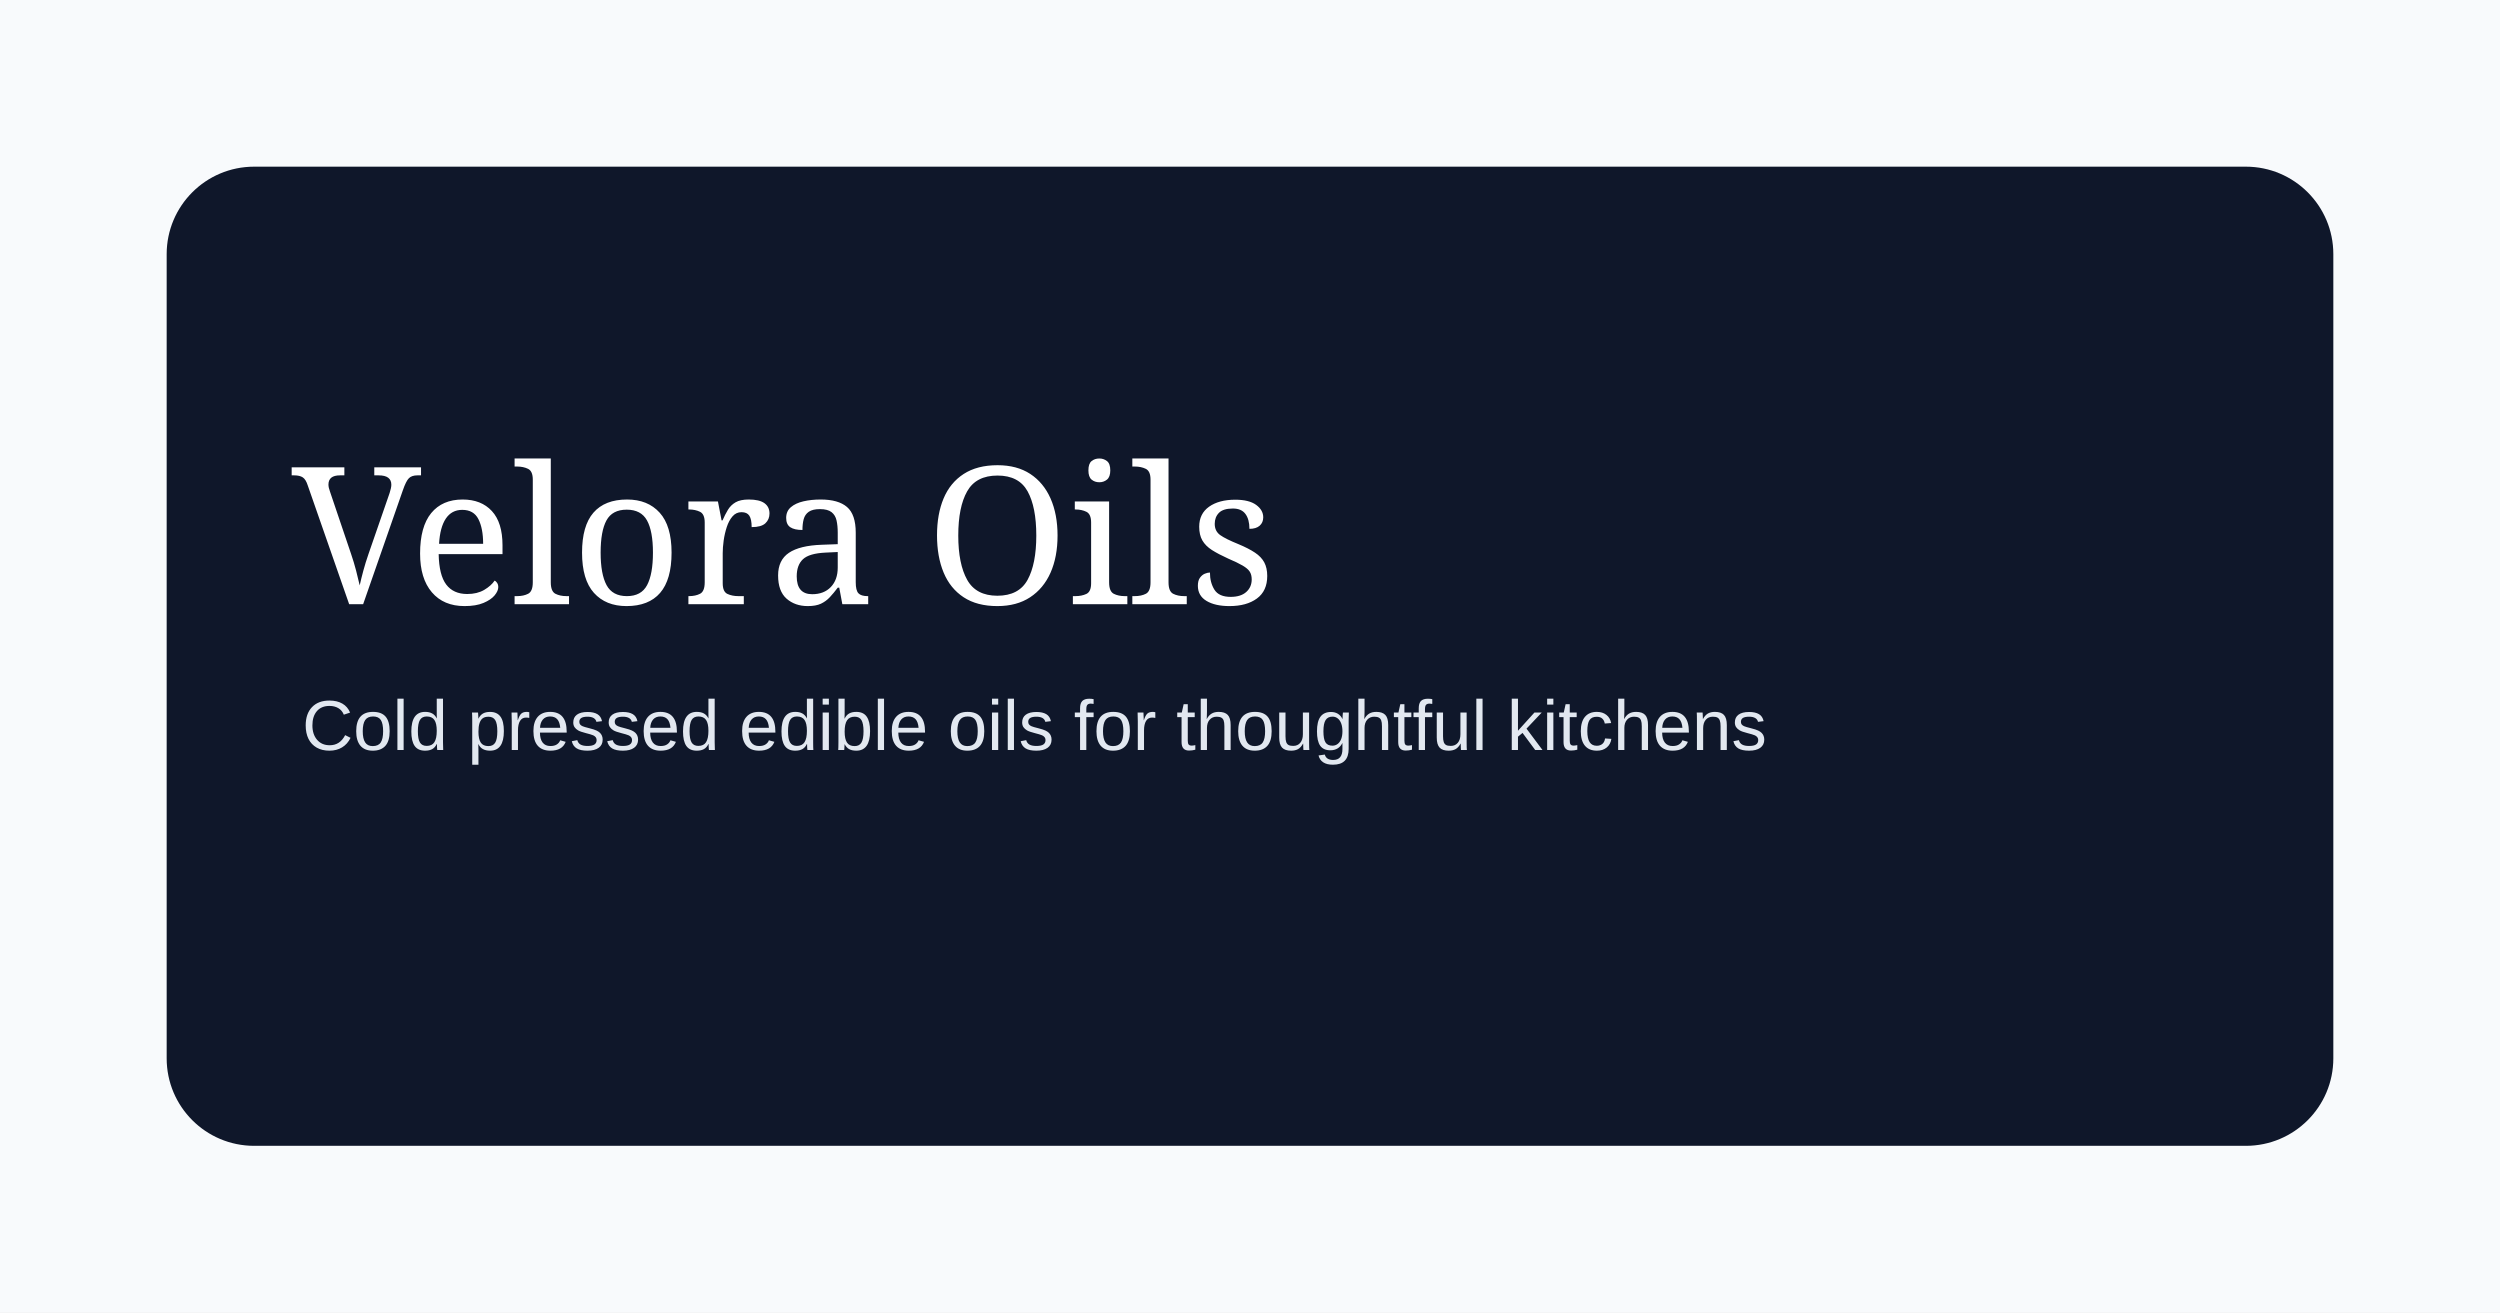
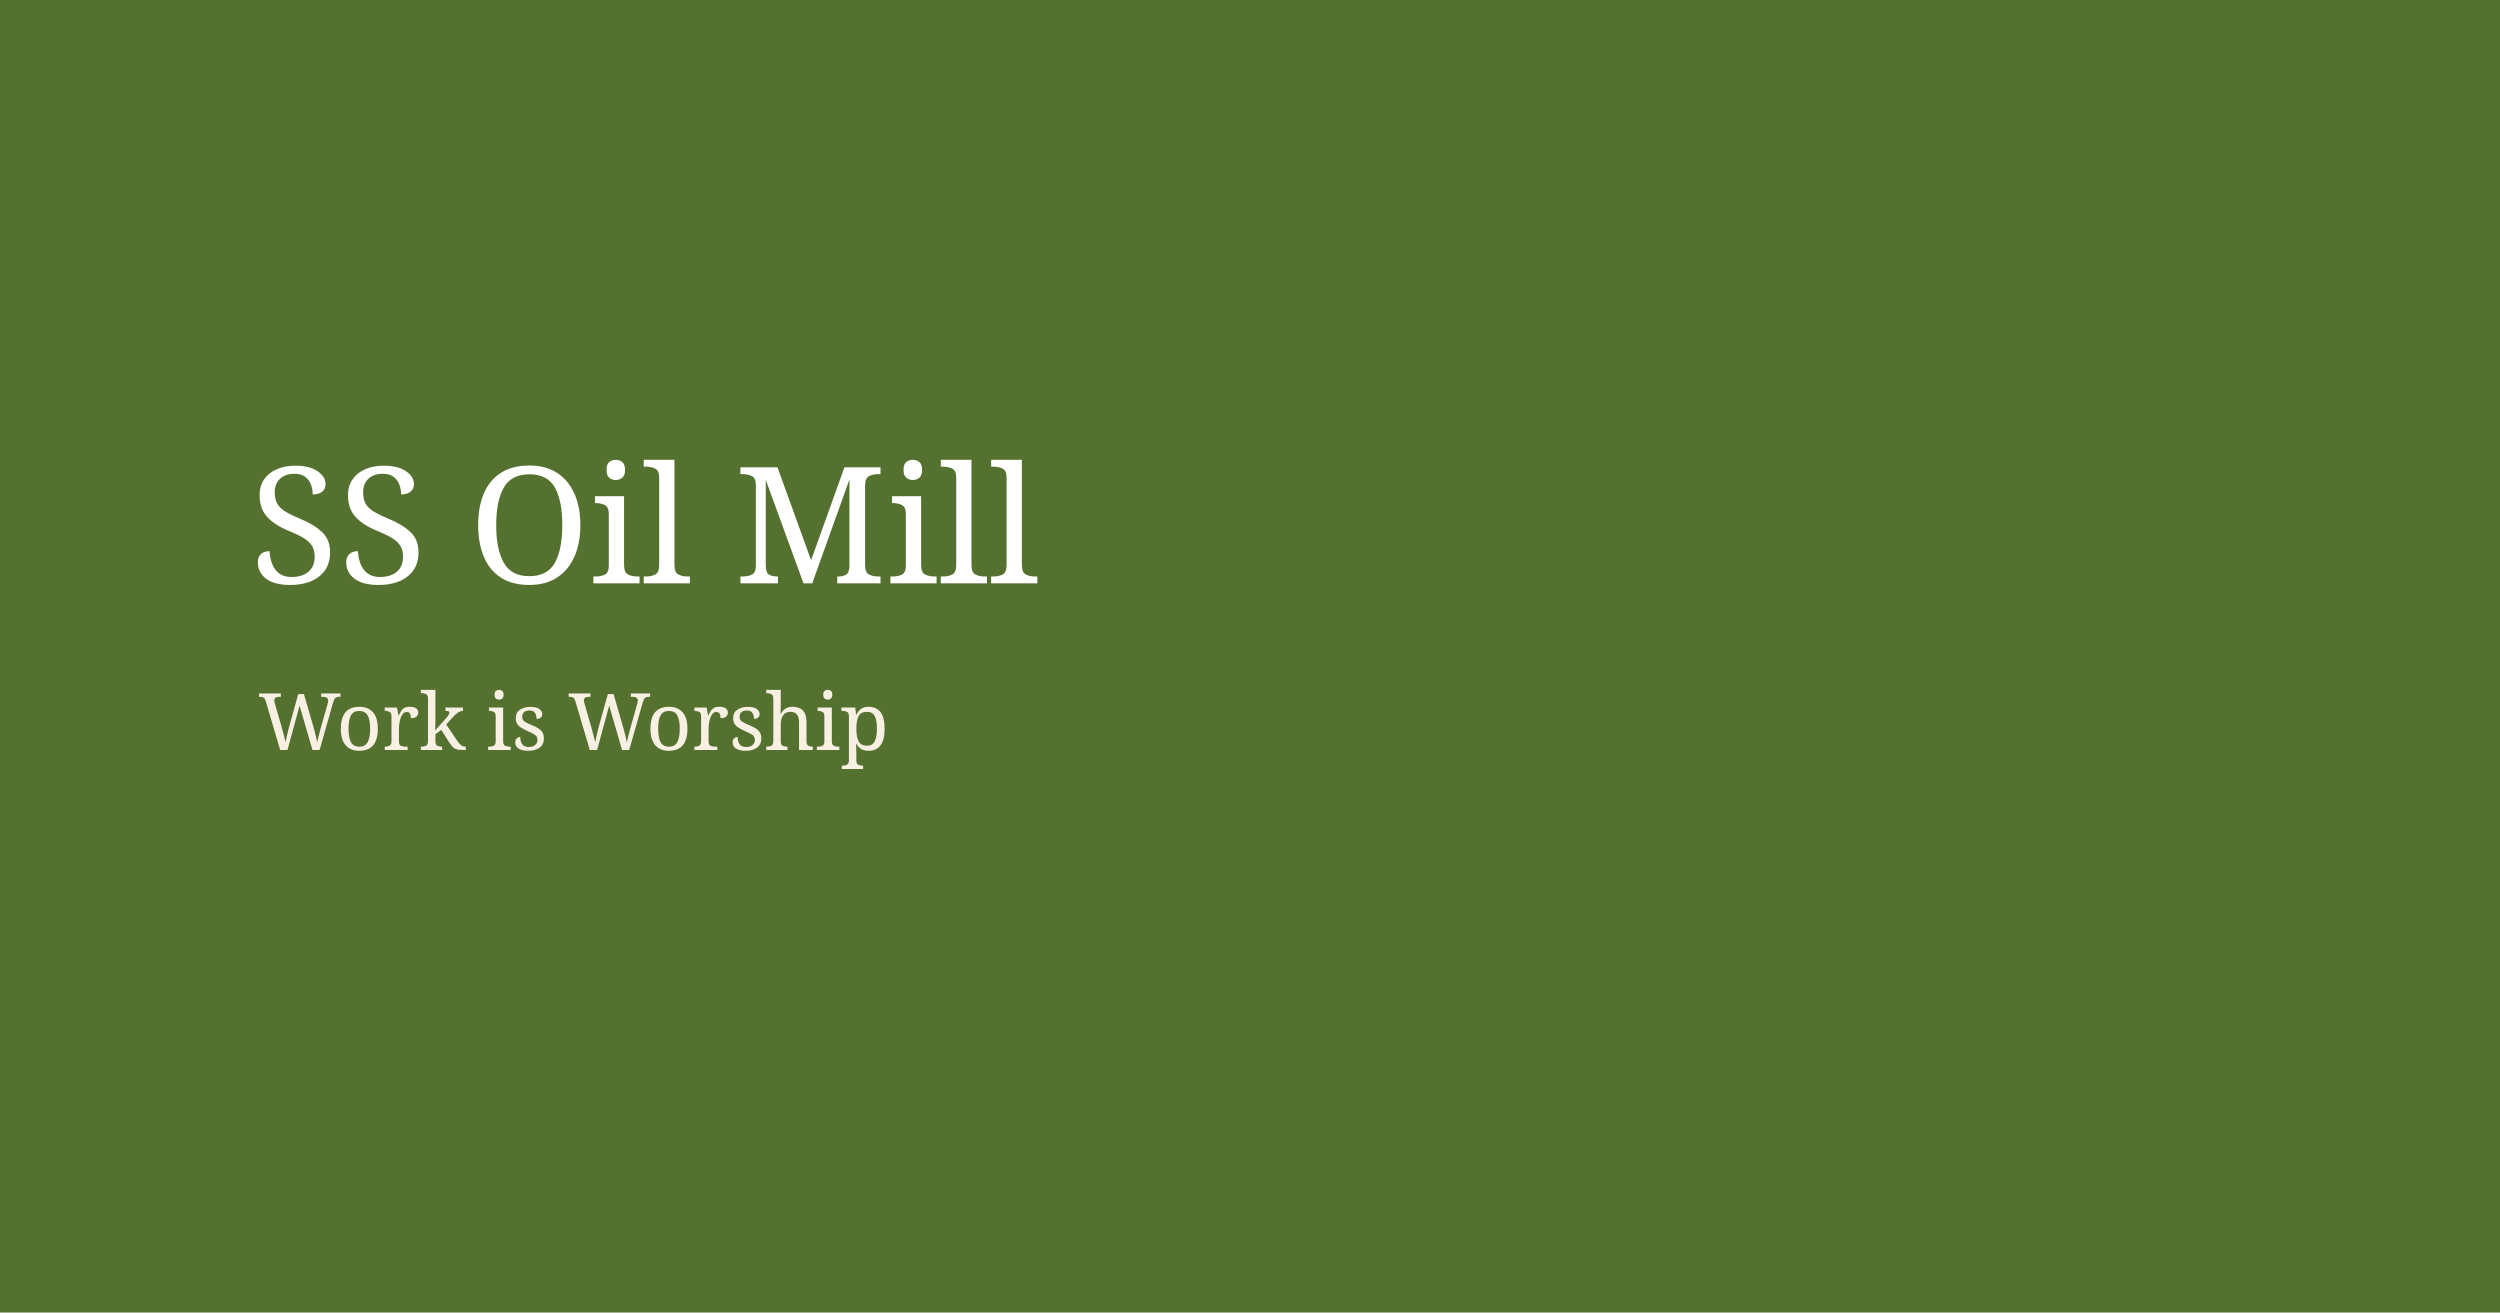
- <svg xmlns="http://www.w3.org/2000/svg" viewBox="0 0 1200 630">
-   <rect width="1200" height="630" fill="#F8FAFC" />
-   <rect x="80" y="80" width="1040" height="470" rx="42" fill="#0F172A" />
-   <text x="140" y="290" fill="#FFFFFF" font-size="92" font-family="Georgia">Velora Oils</text>
-   <text x="145" y="360" fill="#E2E8F0" font-size="34" font-family="Arial">Cold pressed edible oils for thoughtful kitchens</text>
+ <svg xmlns="http://www.w3.org/2000/svg" width="1200" height="630" viewBox="0 0 1200 630" fill="none">
+   <rect width="1200" height="630" fill="#55712F" />
+   <text x="120" y="280" fill="#FFFFFF" font-size="78" font-family="Georgia">SS Oil Mill</text>
+   <text x="124" y="360" fill="#F7F0E3" font-size="38" font-family="Georgia">Work is Worship</text>
</svg>
